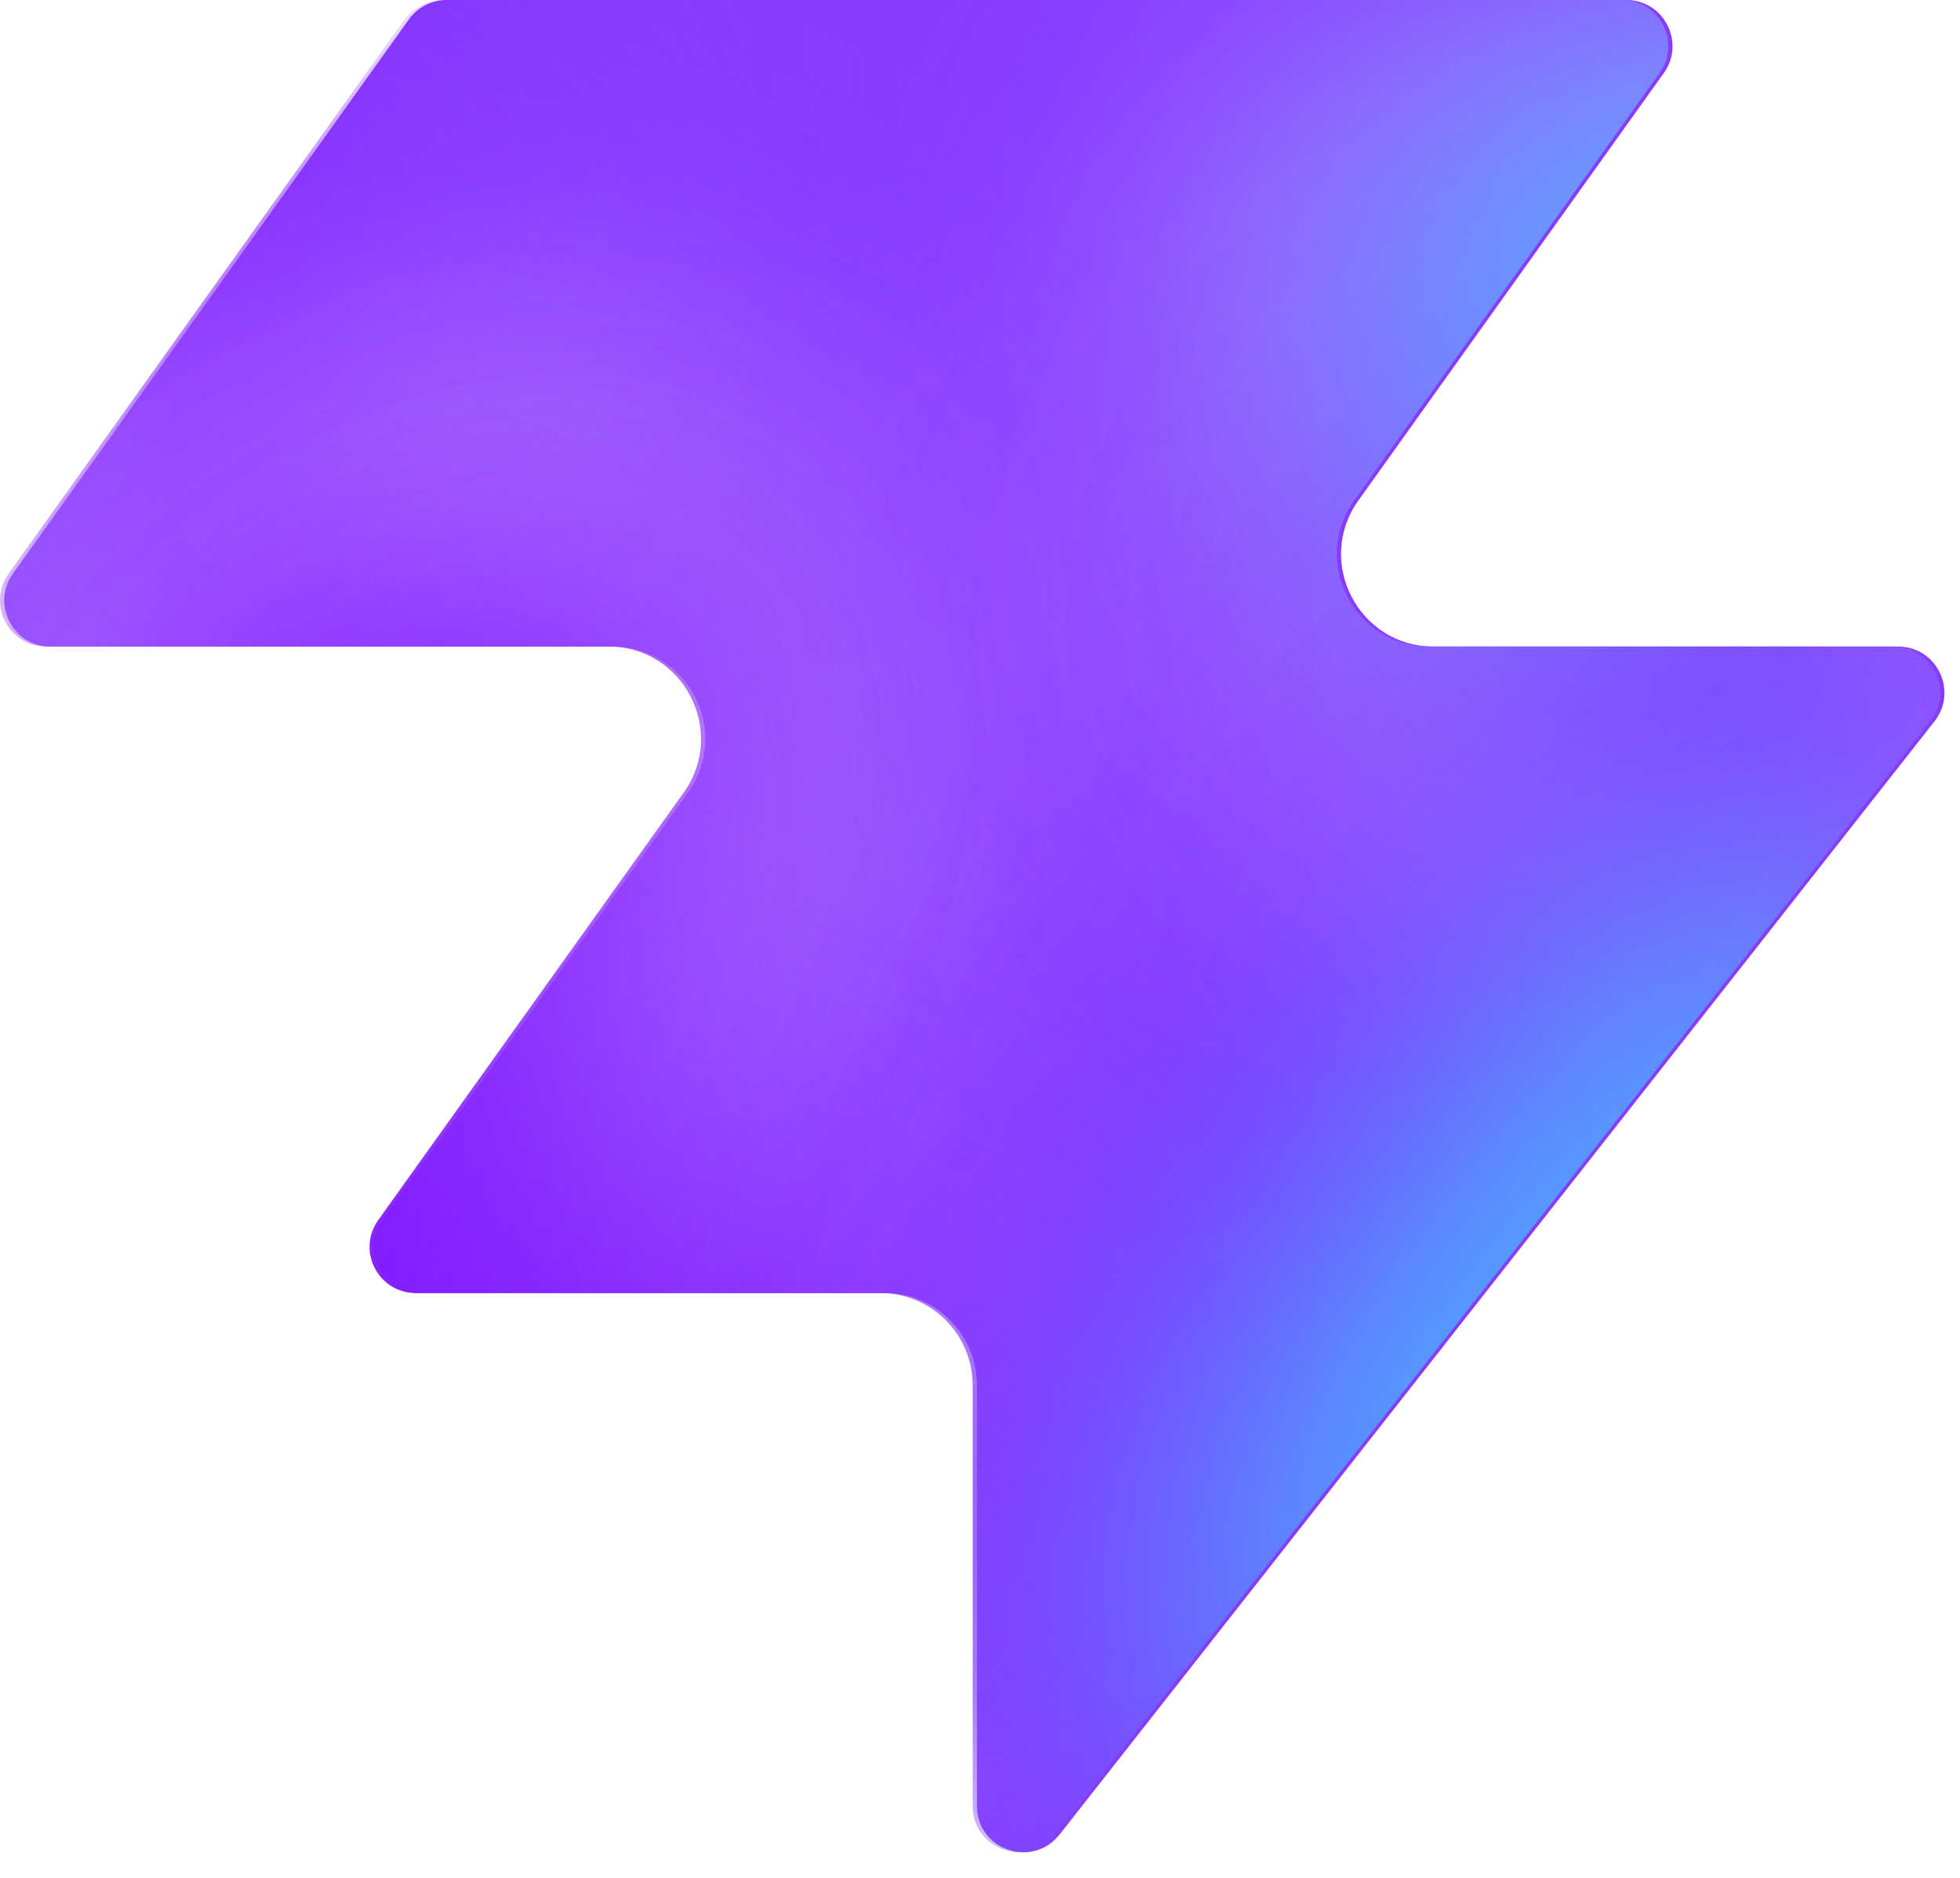
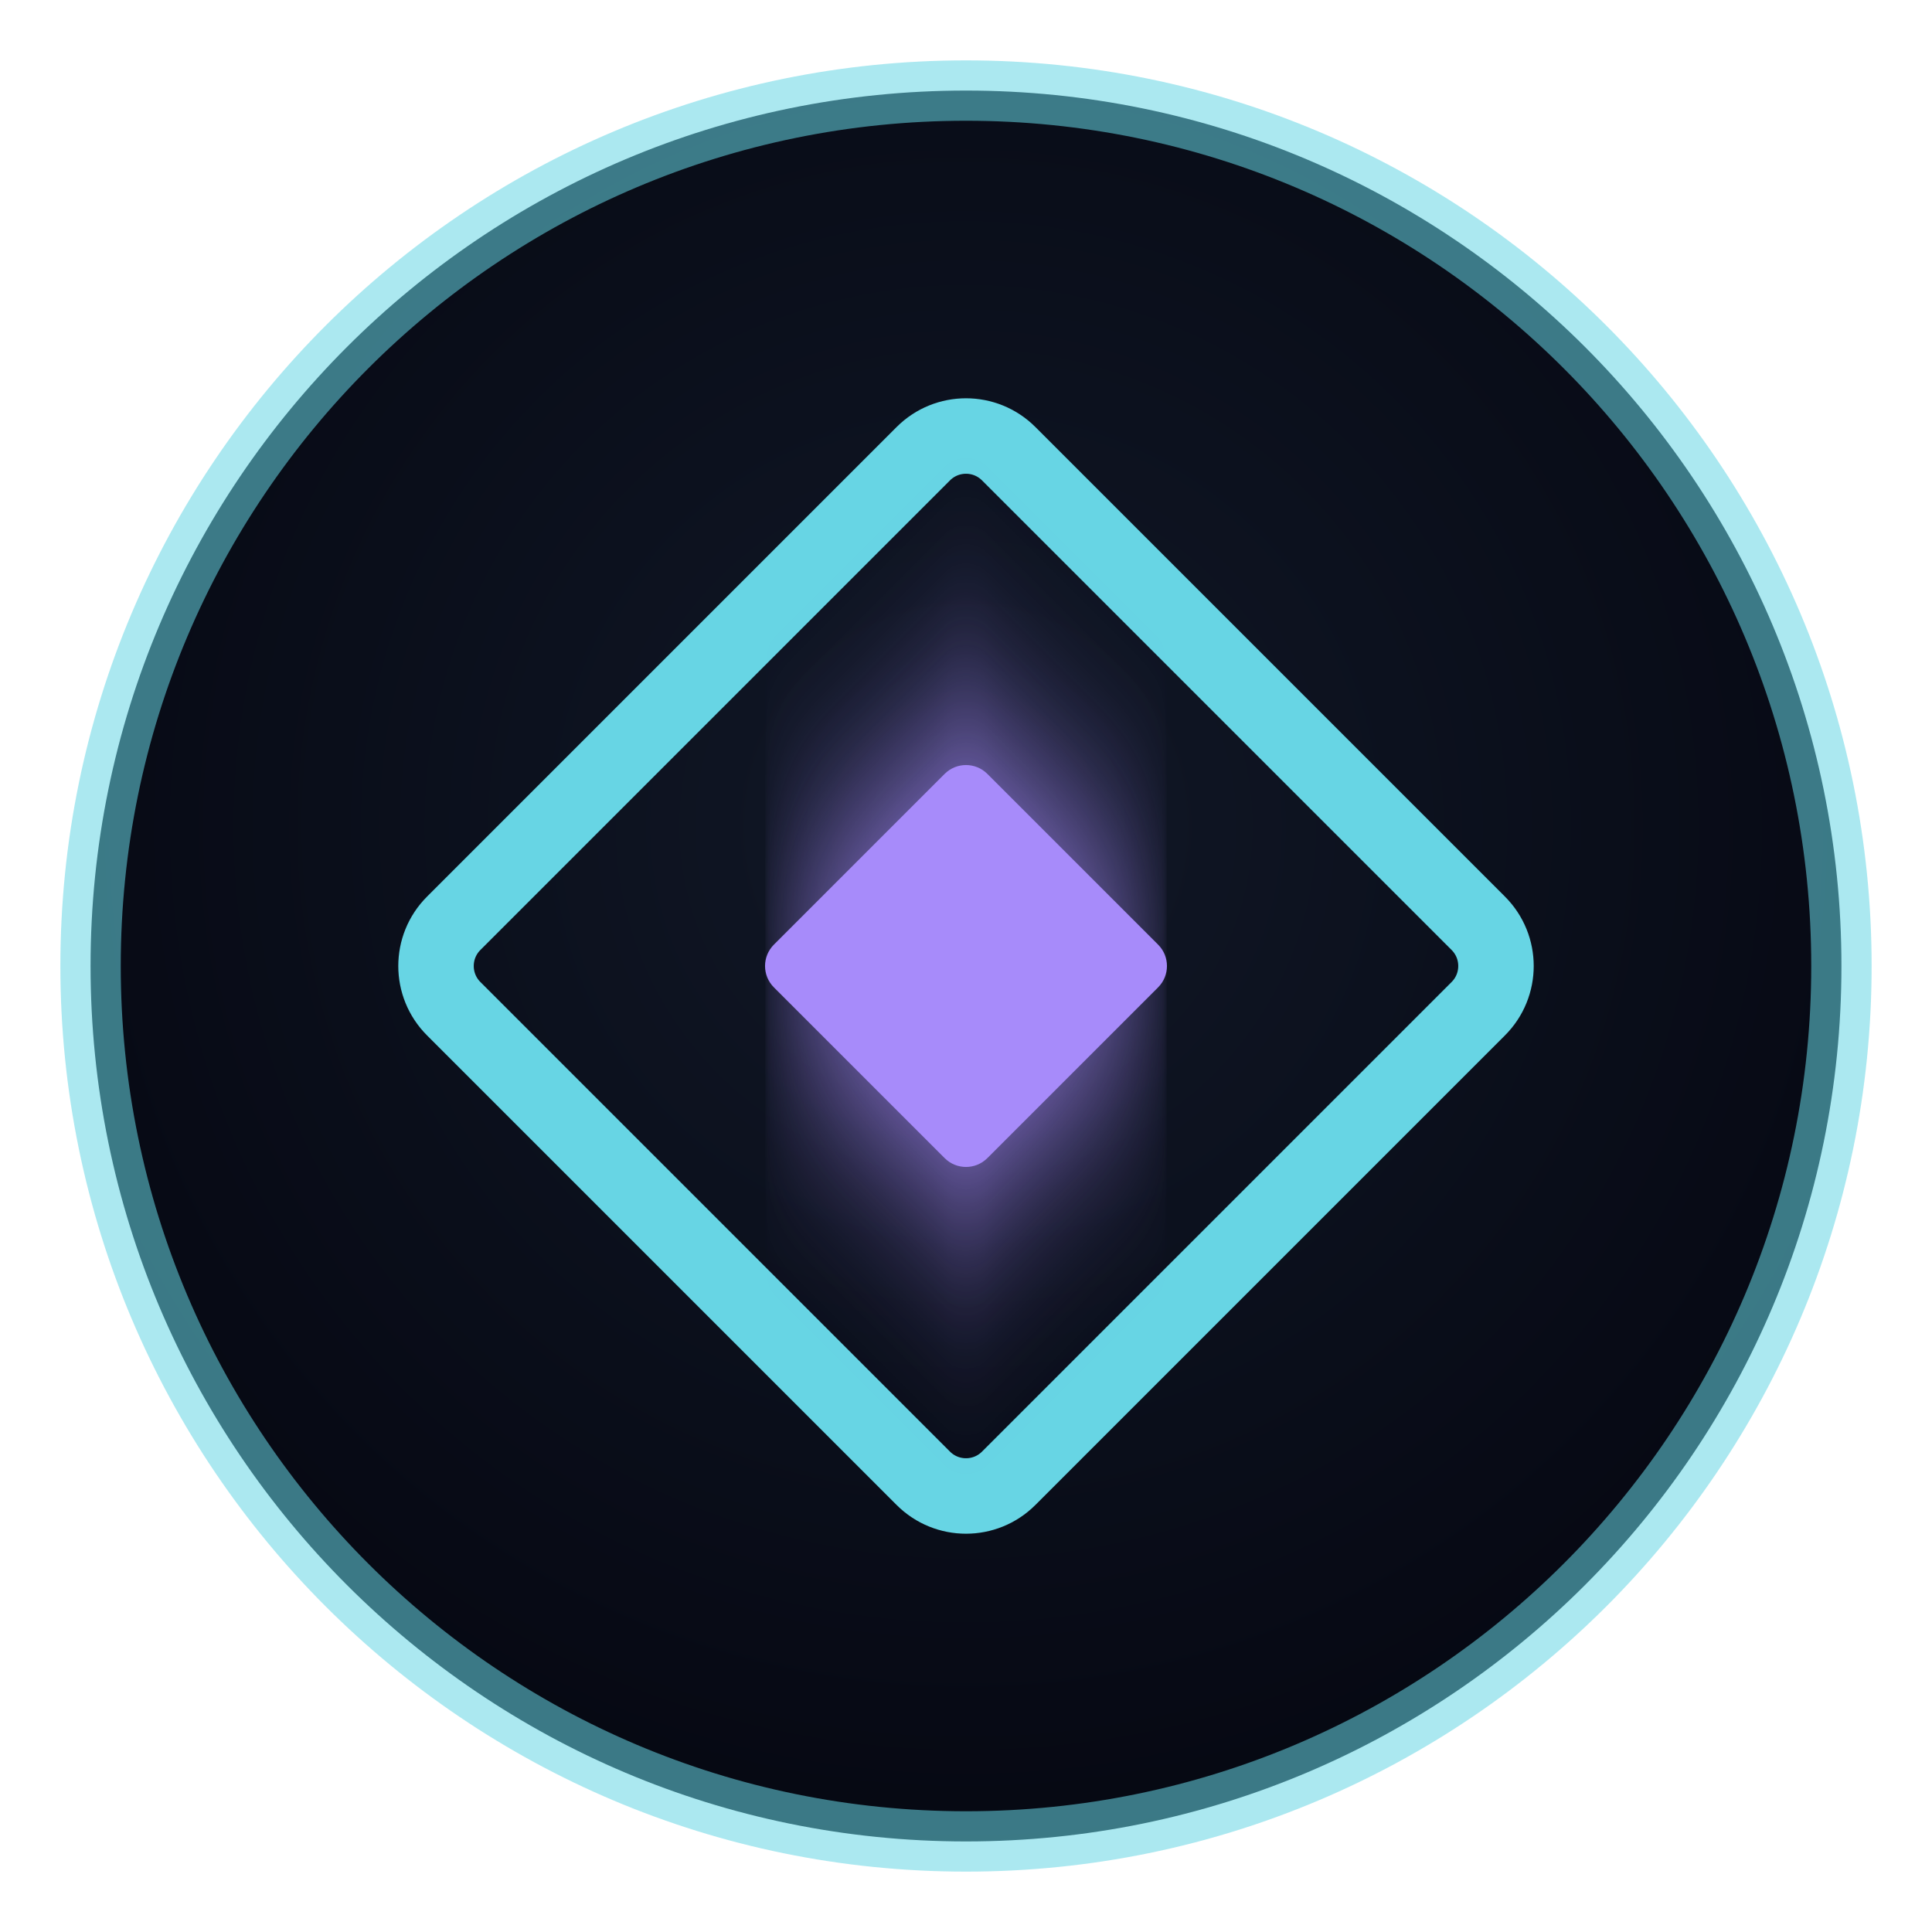
- <svg xmlns="http://www.w3.org/2000/svg" width="48" height="46" fill="none" viewBox="0 0 48 46">
-   <path fill="#863bff" d="M25.946 44.938c-.664.845-2.021.375-2.021-.698V33.937a2.26 2.26 0 0 0-2.262-2.262H10.287c-.92 0-1.456-1.04-.92-1.788l7.48-10.471c1.07-1.497 0-3.578-1.842-3.578H1.237c-.92 0-1.456-1.04-.92-1.788L10.013.474c.214-.297.556-.474.92-.474h28.894c.92 0 1.456 1.04.92 1.788l-7.48 10.471c-1.07 1.498 0 3.579 1.842 3.579h11.377c.943 0 1.473 1.088.89 1.83L25.947 44.94z" style="fill:#863bff;fill:color(display-p3 .525 .23 1);fill-opacity:1" />
-   <mask id="a" width="48" height="46" x="0" y="0" maskUnits="userSpaceOnUse" style="mask-type:alpha">
-     <path fill="#000" d="M25.842 44.938c-.664.844-2.021.375-2.021-.698V33.937a2.26 2.26 0 0 0-2.262-2.262H10.183c-.92 0-1.456-1.04-.92-1.788l7.48-10.471c1.07-1.498 0-3.579-1.842-3.579H1.133c-.92 0-1.456-1.04-.92-1.787L9.91.473c.214-.297.556-.474.92-.474h28.894c.92 0 1.456 1.04.92 1.788l-7.48 10.471c-1.07 1.498 0 3.578 1.842 3.578h11.377c.943 0 1.473 1.088.89 1.832L25.843 44.94z" style="fill:#000;fill-opacity:1" />
-   </mask>
-   <g mask="url(#a)">
-     <g filter="url(#b)">
-       <ellipse cx="5.508" cy="14.704" fill="#ede6ff" rx="5.508" ry="14.704" style="fill:#ede6ff;fill:color(display-p3 .927 .903 1);fill-opacity:1" transform="matrix(.00324 1 1 -.00324 -4.47 31.516)" />
-     </g>
-     <g filter="url(#c)">
-       <ellipse cx="10.399" cy="29.851" fill="#ede6ff" rx="10.399" ry="29.851" style="fill:#ede6ff;fill:color(display-p3 .927 .903 1);fill-opacity:1" transform="matrix(.00324 1 1 -.00324 -39.328 7.883)" />
-     </g>
-     <g filter="url(#d)">
-       <ellipse cx="5.508" cy="30.487" fill="#7e14ff" rx="5.508" ry="30.487" style="fill:#7e14ff;fill:color(display-p3 .492 .077 1);fill-opacity:1" transform="rotate(89.814 -25.913 -14.639)scale(1 -1)" />
-     </g>
-     <g filter="url(#e)">
-       <ellipse cx="5.508" cy="30.599" fill="#7e14ff" rx="5.508" ry="30.599" style="fill:#7e14ff;fill:color(display-p3 .492 .077 1);fill-opacity:1" transform="rotate(89.814 -32.644 -3.334)scale(1 -1)" />
-     </g>
-     <g filter="url(#f)">
-       <ellipse cx="5.508" cy="30.599" fill="#7e14ff" rx="5.508" ry="30.599" style="fill:#7e14ff;fill:color(display-p3 .492 .077 1);fill-opacity:1" transform="matrix(.00324 1 1 -.00324 -34.34 30.47)" />
-     </g>
-     <g filter="url(#g)">
-       <ellipse cx="14.072" cy="22.078" fill="#ede6ff" rx="14.072" ry="22.078" style="fill:#ede6ff;fill:color(display-p3 .927 .903 1);fill-opacity:1" transform="rotate(93.35 24.506 48.493)scale(-1 1)" />
-     </g>
-     <g filter="url(#h)">
-       <ellipse cx="3.47" cy="21.501" fill="#7e14ff" rx="3.47" ry="21.501" style="fill:#7e14ff;fill:color(display-p3 .492 .077 1);fill-opacity:1" transform="rotate(89.009 28.708 47.59)scale(-1 1)" />
-     </g>
-     <g filter="url(#i)">
-       <ellipse cx="3.47" cy="21.501" fill="#7e14ff" rx="3.47" ry="21.501" style="fill:#7e14ff;fill:color(display-p3 .492 .077 1);fill-opacity:1" transform="rotate(89.009 28.708 47.59)scale(-1 1)" />
-     </g>
-     <g filter="url(#j)">
-       <ellipse cx=".387" cy="8.972" fill="#7e14ff" rx="4.407" ry="29.108" style="fill:#7e14ff;fill:color(display-p3 .492 .077 1);fill-opacity:1" transform="rotate(39.51 .387 8.972)" />
-     </g>
-     <g filter="url(#k)">
-       <ellipse cx="47.523" cy="-6.092" fill="#7e14ff" rx="4.407" ry="29.108" style="fill:#7e14ff;fill:color(display-p3 .492 .077 1);fill-opacity:1" transform="rotate(37.892 47.523 -6.092)" />
-     </g>
-     <g filter="url(#l)">
-       <ellipse cx="41.412" cy="6.333" fill="#47bfff" rx="5.971" ry="9.665" style="fill:#47bfff;fill:color(display-p3 .28 .748 1);fill-opacity:1" transform="rotate(37.892 41.412 6.333)" />
-     </g>
-     <g filter="url(#m)">
-       <ellipse cx="-1.879" cy="38.332" fill="#7e14ff" rx="4.407" ry="29.108" style="fill:#7e14ff;fill:color(display-p3 .492 .077 1);fill-opacity:1" transform="rotate(37.892 -1.88 38.332)" />
-     </g>
-     <g filter="url(#n)">
-       <ellipse cx="-1.879" cy="38.332" fill="#7e14ff" rx="4.407" ry="29.108" style="fill:#7e14ff;fill:color(display-p3 .492 .077 1);fill-opacity:1" transform="rotate(37.892 -1.88 38.332)" />
-     </g>
-     <g filter="url(#o)">
-       <ellipse cx="35.651" cy="29.907" fill="#7e14ff" rx="4.407" ry="29.108" style="fill:#7e14ff;fill:color(display-p3 .492 .077 1);fill-opacity:1" transform="rotate(37.892 35.651 29.907)" />
-     </g>
-     <g filter="url(#p)">
-       <ellipse cx="38.418" cy="32.4" fill="#47bfff" rx="5.971" ry="15.297" style="fill:#47bfff;fill:color(display-p3 .28 .748 1);fill-opacity:1" transform="rotate(37.892 38.418 32.4)" />
-     </g>
-   </g>
+ <svg xmlns="http://www.w3.org/2000/svg" viewBox="0 0 64 64">
  <defs>
-     <filter id="b" width="60.045" height="41.654" x="-19.77" y="16.149" color-interpolation-filters="sRGB" filterUnits="userSpaceOnUse">
-       <feFlood flood-opacity="0" result="BackgroundImageFix" />
-       <feBlend in="SourceGraphic" in2="BackgroundImageFix" result="shape" />
-       <feGaussianBlur result="effect1_foregroundBlur_2002_17158" stdDeviation="7.659" />
-     </filter>
-     <filter id="c" width="90.34" height="51.437" x="-54.613" y="-7.533" color-interpolation-filters="sRGB" filterUnits="userSpaceOnUse">
-       <feFlood flood-opacity="0" result="BackgroundImageFix" />
-       <feBlend in="SourceGraphic" in2="BackgroundImageFix" result="shape" />
-       <feGaussianBlur result="effect1_foregroundBlur_2002_17158" stdDeviation="7.659" />
-     </filter>
-     <filter id="d" width="79.355" height="29.4" x="-49.64" y="2.03" color-interpolation-filters="sRGB" filterUnits="userSpaceOnUse">
-       <feFlood flood-opacity="0" result="BackgroundImageFix" />
-       <feBlend in="SourceGraphic" in2="BackgroundImageFix" result="shape" />
-       <feGaussianBlur result="effect1_foregroundBlur_2002_17158" stdDeviation="4.596" />
-     </filter>
-     <filter id="e" width="79.579" height="29.4" x="-45.045" y="20.029" color-interpolation-filters="sRGB" filterUnits="userSpaceOnUse">
-       <feFlood flood-opacity="0" result="BackgroundImageFix" />
-       <feBlend in="SourceGraphic" in2="BackgroundImageFix" result="shape" />
-       <feGaussianBlur result="effect1_foregroundBlur_2002_17158" stdDeviation="4.596" />
-     </filter>
-     <filter id="f" width="79.579" height="29.4" x="-43.513" y="21.178" color-interpolation-filters="sRGB" filterUnits="userSpaceOnUse">
-       <feFlood flood-opacity="0" result="BackgroundImageFix" />
-       <feBlend in="SourceGraphic" in2="BackgroundImageFix" result="shape" />
-       <feGaussianBlur result="effect1_foregroundBlur_2002_17158" stdDeviation="4.596" />
-     </filter>
-     <filter id="g" width="74.749" height="58.852" x="15.756" y="-17.901" color-interpolation-filters="sRGB" filterUnits="userSpaceOnUse">
-       <feFlood flood-opacity="0" result="BackgroundImageFix" />
-       <feBlend in="SourceGraphic" in2="BackgroundImageFix" result="shape" />
-       <feGaussianBlur result="effect1_foregroundBlur_2002_17158" stdDeviation="7.659" />
-     </filter>
-     <filter id="h" width="61.377" height="25.362" x="23.548" y="2.284" color-interpolation-filters="sRGB" filterUnits="userSpaceOnUse">
-       <feFlood flood-opacity="0" result="BackgroundImageFix" />
-       <feBlend in="SourceGraphic" in2="BackgroundImageFix" result="shape" />
-       <feGaussianBlur result="effect1_foregroundBlur_2002_17158" stdDeviation="4.596" />
-     </filter>
-     <filter id="i" width="61.377" height="25.362" x="23.548" y="2.284" color-interpolation-filters="sRGB" filterUnits="userSpaceOnUse">
-       <feFlood flood-opacity="0" result="BackgroundImageFix" />
-       <feBlend in="SourceGraphic" in2="BackgroundImageFix" result="shape" />
-       <feGaussianBlur result="effect1_foregroundBlur_2002_17158" stdDeviation="4.596" />
-     </filter>
-     <filter id="j" width="56.045" height="63.649" x="-27.636" y="-22.853" color-interpolation-filters="sRGB" filterUnits="userSpaceOnUse">
-       <feFlood flood-opacity="0" result="BackgroundImageFix" />
-       <feBlend in="SourceGraphic" in2="BackgroundImageFix" result="shape" />
-       <feGaussianBlur result="effect1_foregroundBlur_2002_17158" stdDeviation="4.596" />
-     </filter>
-     <filter id="k" width="54.814" height="64.646" x="20.116" y="-38.415" color-interpolation-filters="sRGB" filterUnits="userSpaceOnUse">
-       <feFlood flood-opacity="0" result="BackgroundImageFix" />
-       <feBlend in="SourceGraphic" in2="BackgroundImageFix" result="shape" />
-       <feGaussianBlur result="effect1_foregroundBlur_2002_17158" stdDeviation="4.596" />
-     </filter>
-     <filter id="l" width="33.541" height="35.313" x="24.641" y="-11.323" color-interpolation-filters="sRGB" filterUnits="userSpaceOnUse">
-       <feFlood flood-opacity="0" result="BackgroundImageFix" />
-       <feBlend in="SourceGraphic" in2="BackgroundImageFix" result="shape" />
-       <feGaussianBlur result="effect1_foregroundBlur_2002_17158" stdDeviation="4.596" />
-     </filter>
-     <filter id="m" width="54.814" height="64.646" x="-29.286" y="6.009" color-interpolation-filters="sRGB" filterUnits="userSpaceOnUse">
-       <feFlood flood-opacity="0" result="BackgroundImageFix" />
-       <feBlend in="SourceGraphic" in2="BackgroundImageFix" result="shape" />
-       <feGaussianBlur result="effect1_foregroundBlur_2002_17158" stdDeviation="4.596" />
-     </filter>
-     <filter id="n" width="54.814" height="64.646" x="-29.286" y="6.009" color-interpolation-filters="sRGB" filterUnits="userSpaceOnUse">
-       <feFlood flood-opacity="0" result="BackgroundImageFix" />
-       <feBlend in="SourceGraphic" in2="BackgroundImageFix" result="shape" />
-       <feGaussianBlur result="effect1_foregroundBlur_2002_17158" stdDeviation="4.596" />
-     </filter>
-     <filter id="o" width="54.814" height="64.646" x="8.244" y="-2.416" color-interpolation-filters="sRGB" filterUnits="userSpaceOnUse">
-       <feFlood flood-opacity="0" result="BackgroundImageFix" />
-       <feBlend in="SourceGraphic" in2="BackgroundImageFix" result="shape" />
-       <feGaussianBlur result="effect1_foregroundBlur_2002_17158" stdDeviation="4.596" />
-     </filter>
-     <filter id="p" width="39.409" height="43.623" x="18.713" y="10.588" color-interpolation-filters="sRGB" filterUnits="userSpaceOnUse">
-       <feFlood flood-opacity="0" result="BackgroundImageFix" />
-       <feBlend in="SourceGraphic" in2="BackgroundImageFix" result="shape" />
-       <feGaussianBlur result="effect1_foregroundBlur_2002_17158" stdDeviation="4.596" />
+     <radialGradient id="background" cx="50%" cy="42%" r="62%">
+       <stop offset="0" stop-color="#111827" />
+       <stop offset="1" stop-color="#050711" />
+     </radialGradient>
+     <filter id="violet-glow" x="-100%" y="-100%" width="300%" height="300%">
+       <feGaussianBlur stdDeviation="3" result="blur" />
+       <feMerge>
+         <feMergeNode in="blur" />
+         <feMergeNode in="SourceGraphic" />
+       </feMerge>
    </filter>
  </defs>
+   <circle cx="32" cy="32" r="29" fill="url(#background)" stroke="#67d5e4" stroke-opacity=".55" stroke-width="2" />
+   <rect x="19" y="19" width="26" height="26" rx="2" fill="none" stroke="#67d5e4" stroke-width="2.5" transform="rotate(45 32 32)" />
+   <rect x="27" y="27" width="10" height="10" rx="1" fill="#a78bfa" transform="rotate(45 32 32)" filter="url(#violet-glow)" />
</svg>
